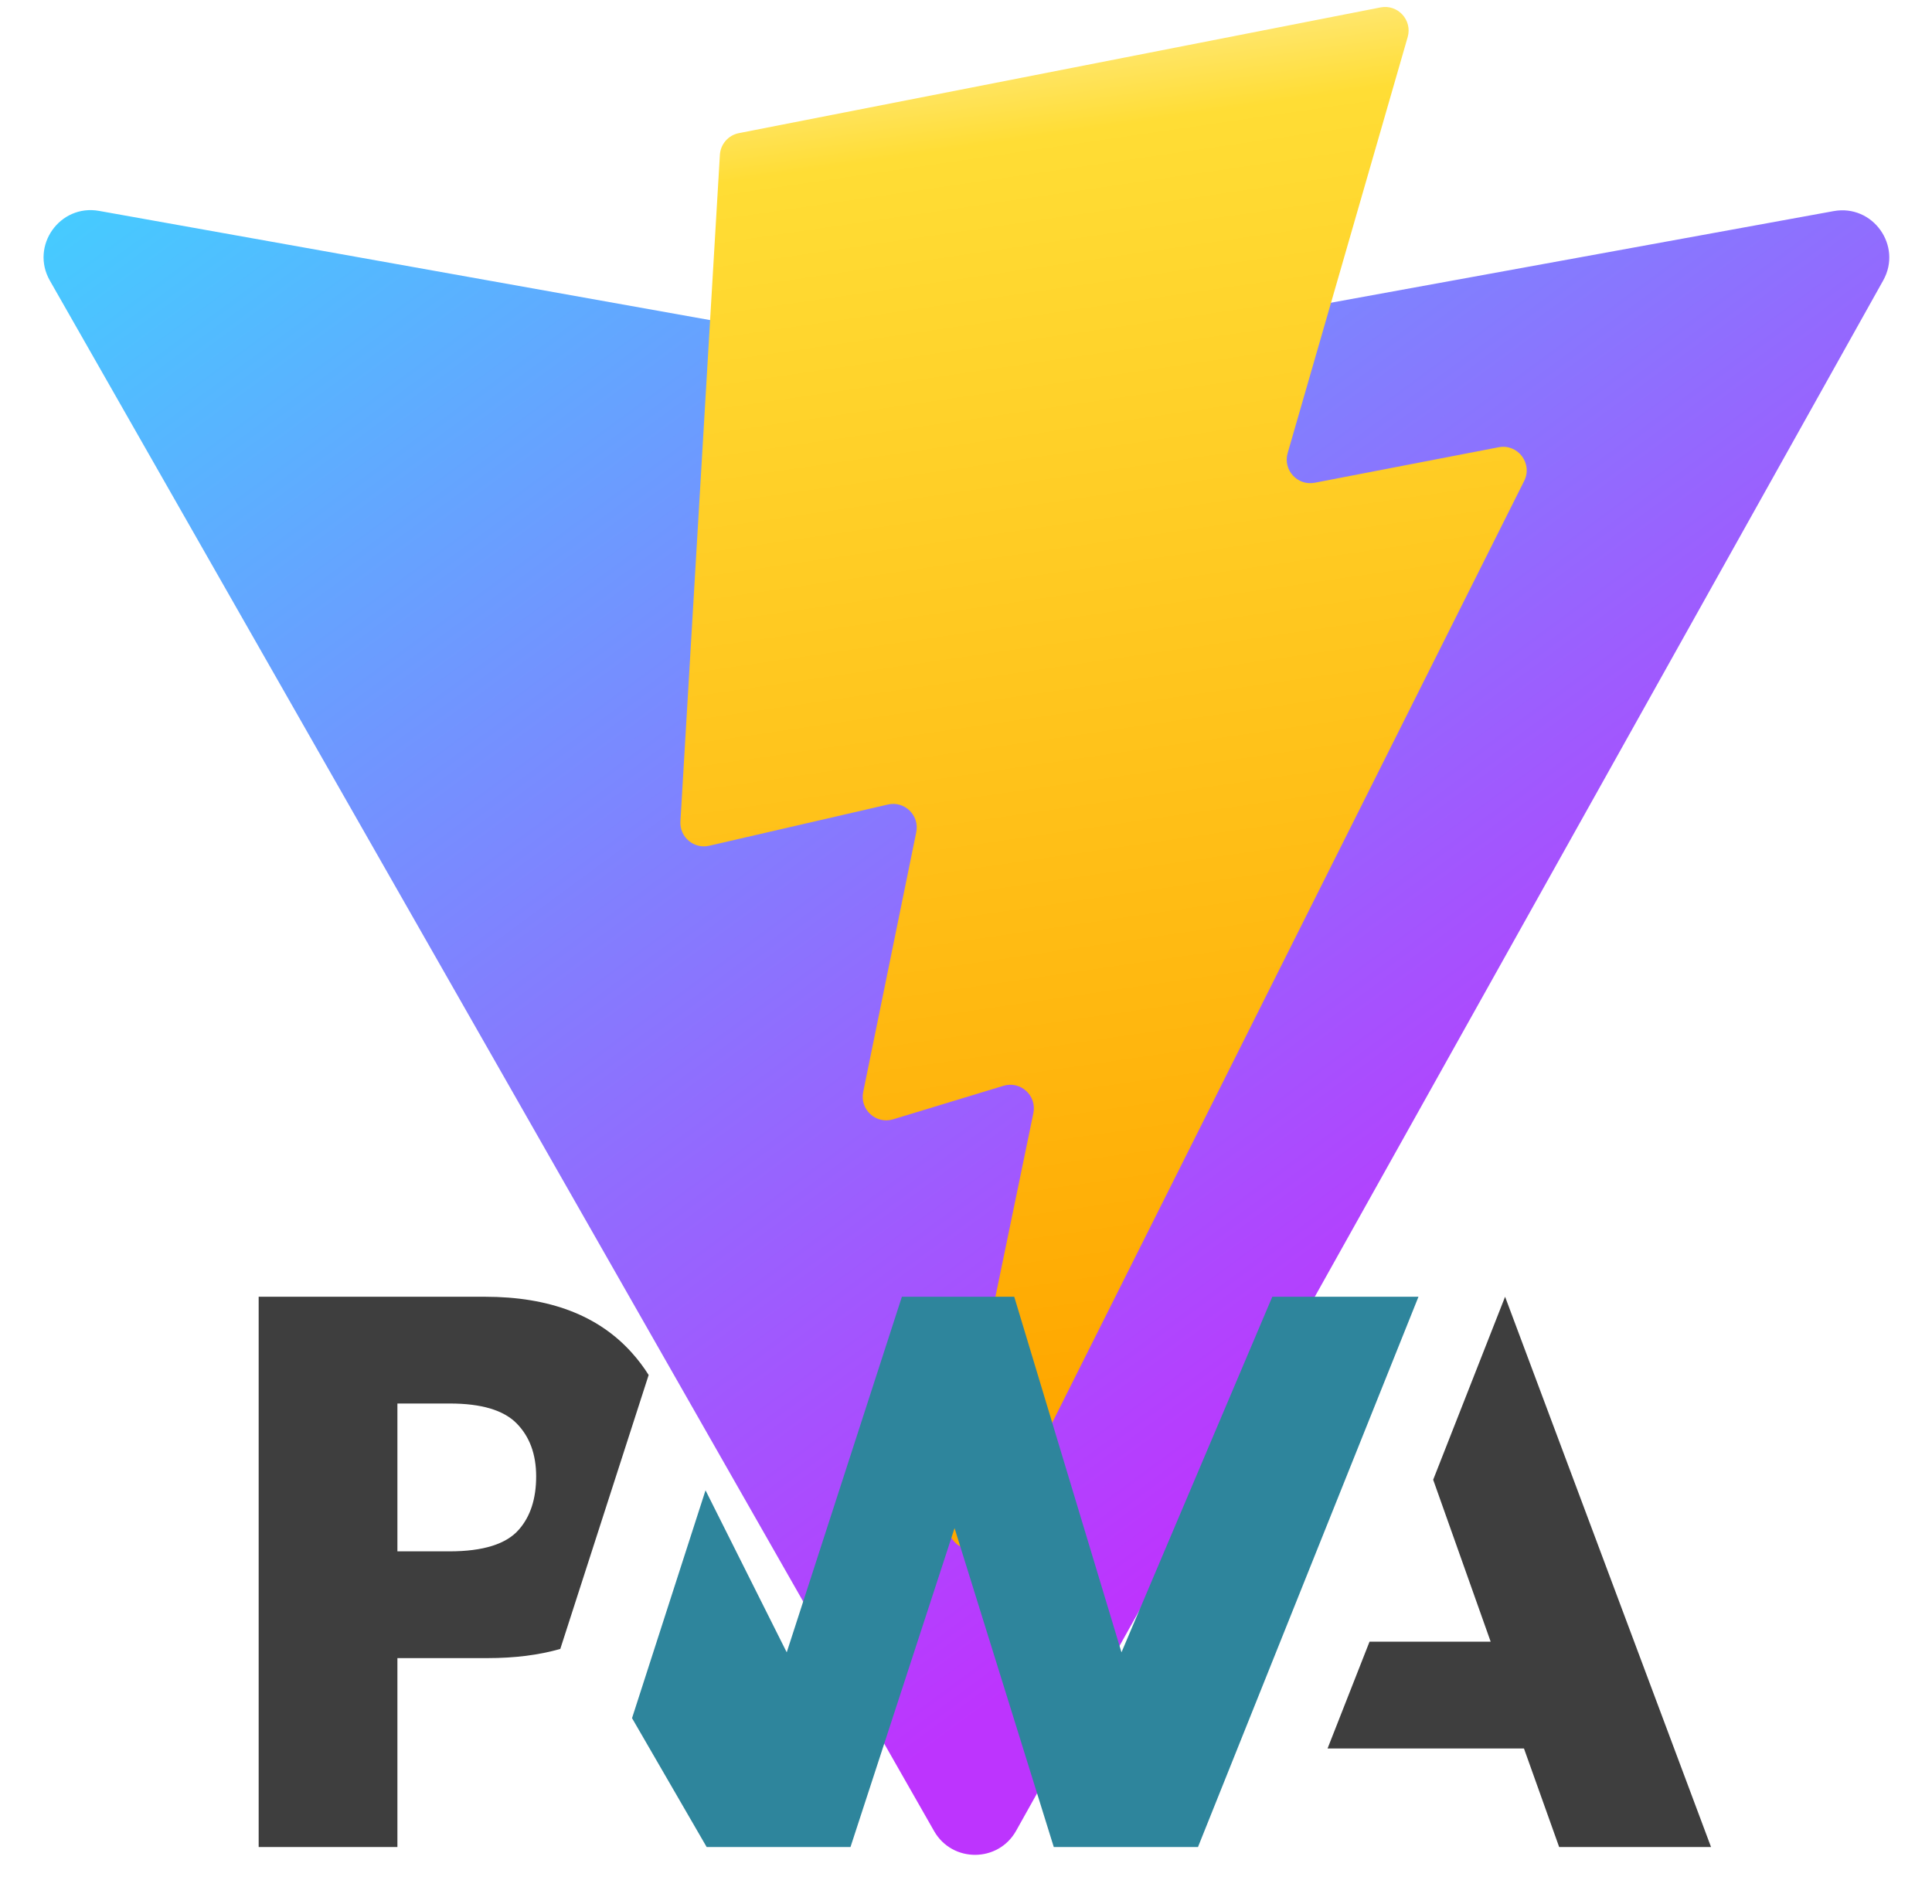
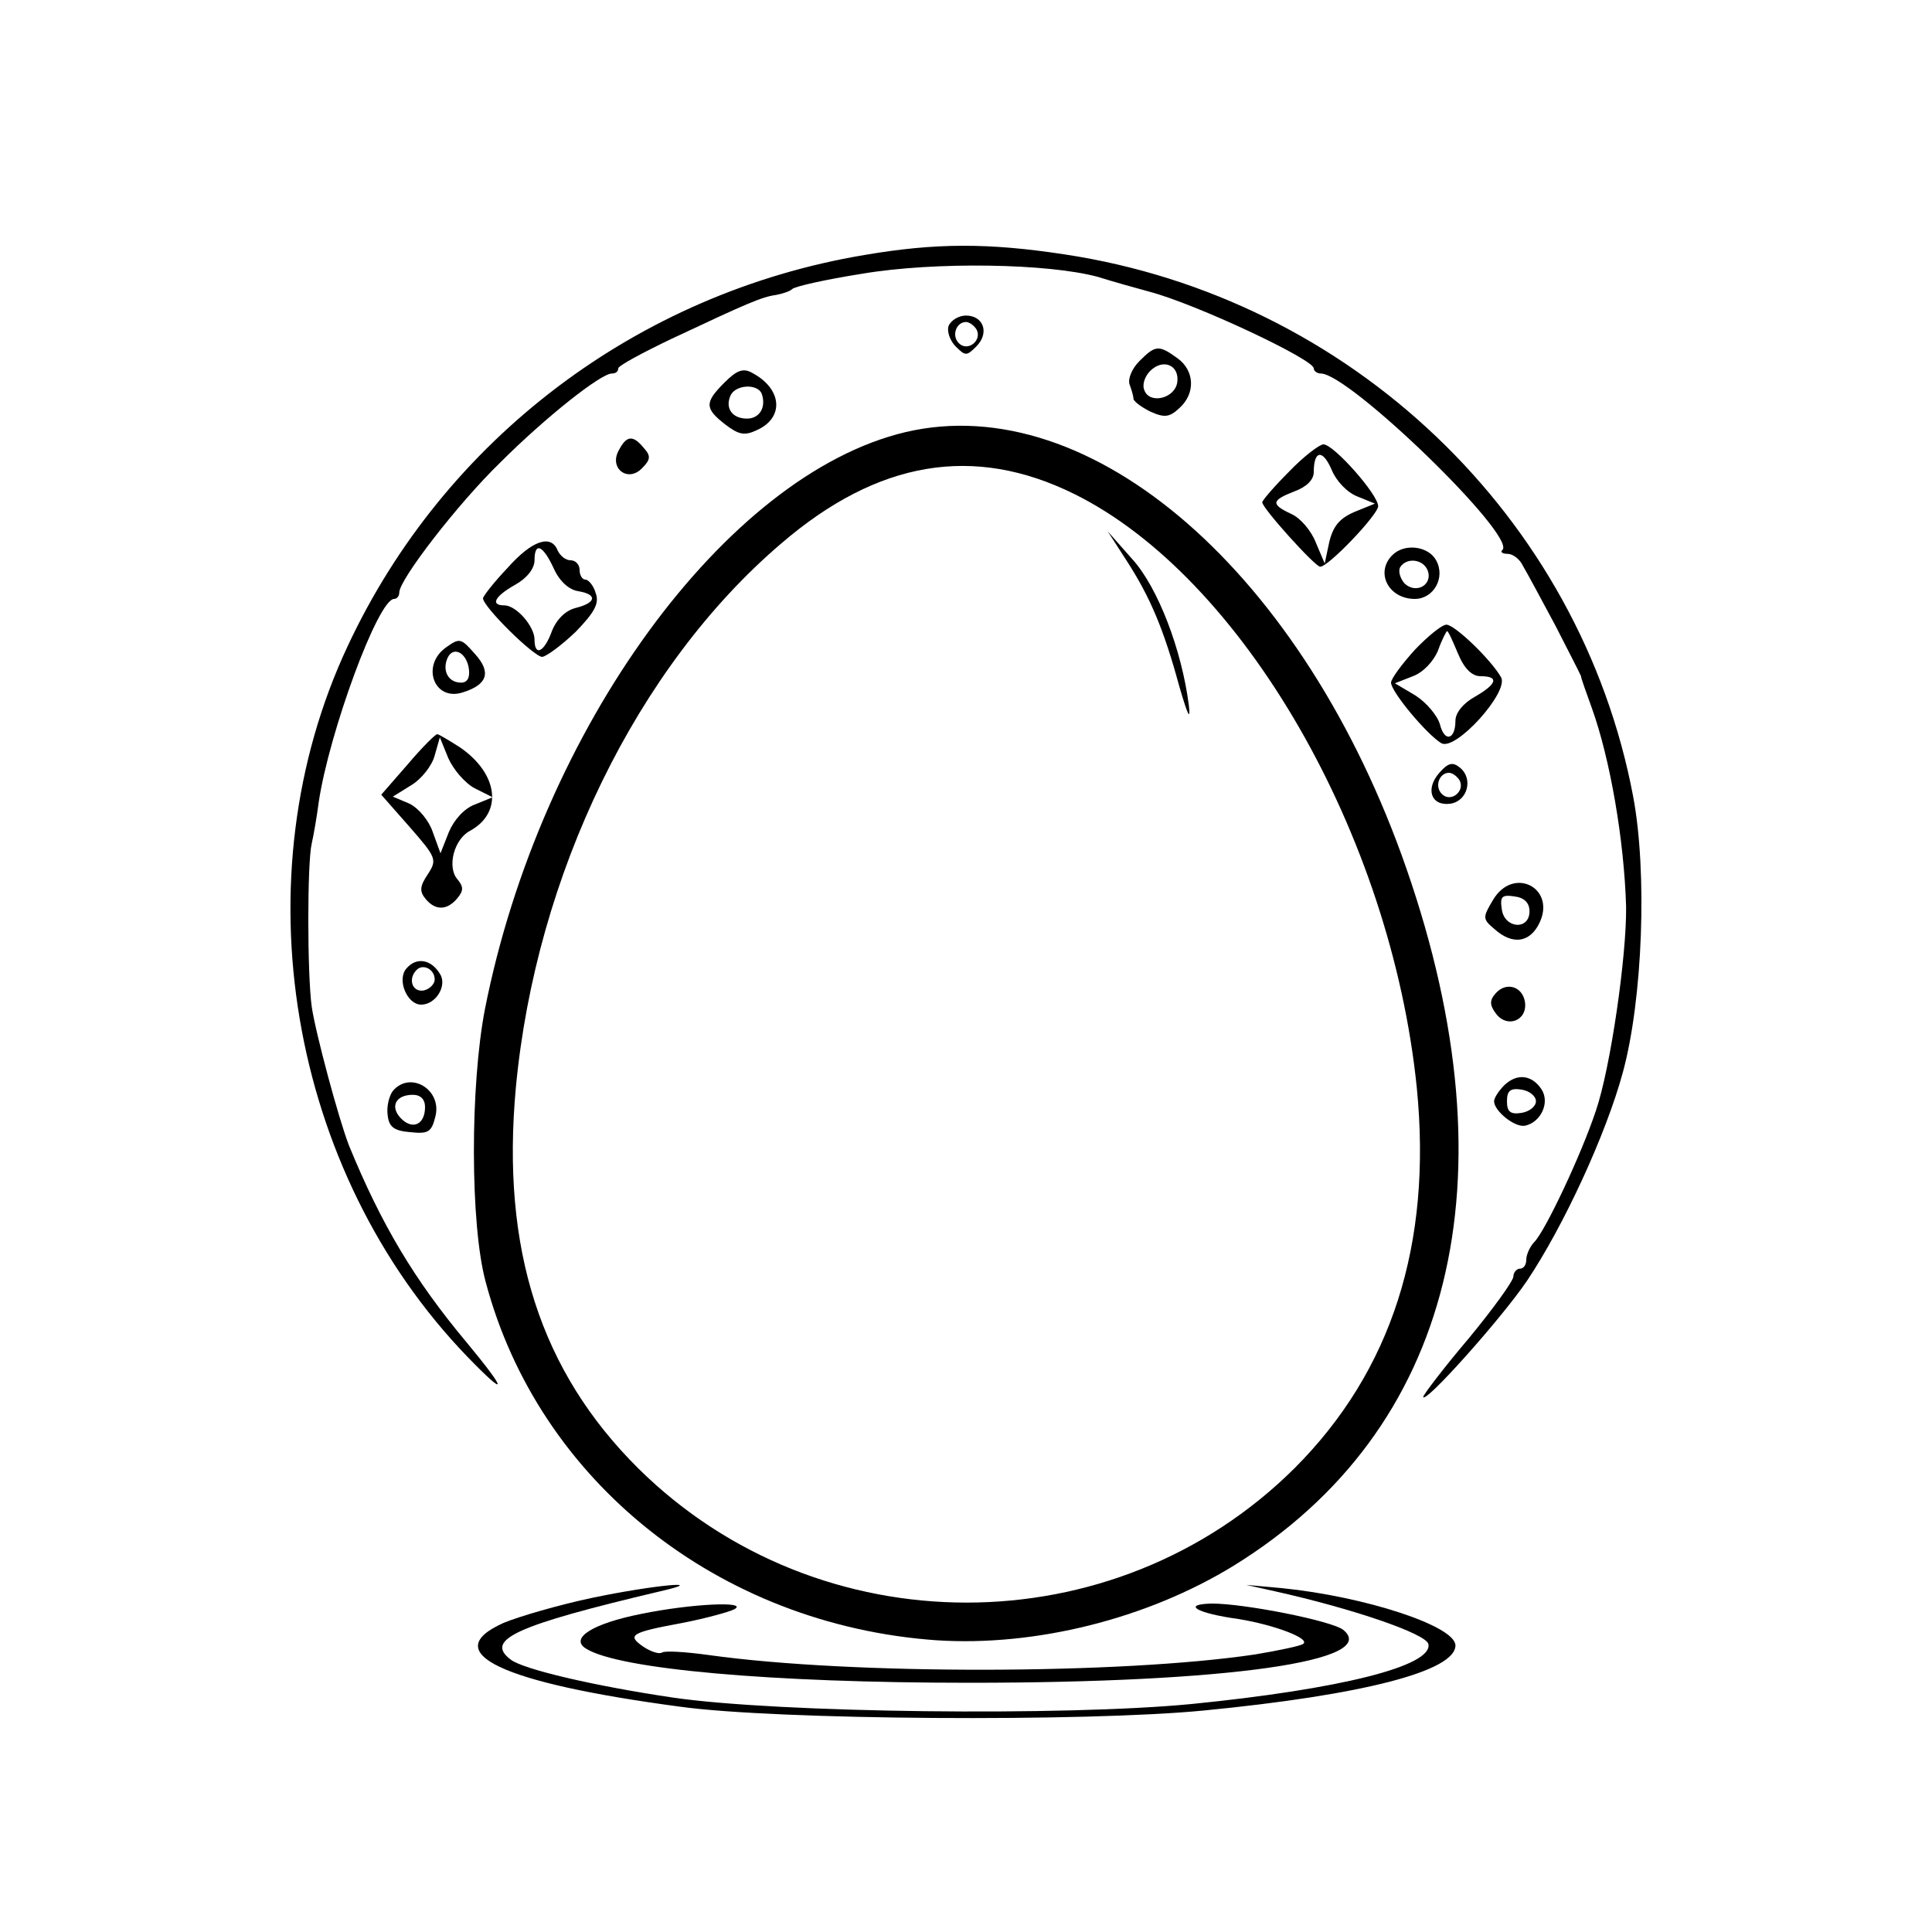
- <svg xmlns="http://www.w3.org/2000/svg" width="410" height="404" viewBox="0 0 410 404" fill="none" version="1.1" id="svg20">
-   <path d="M399.641 59.525L215.643 388.545C211.844 395.338 202.084 395.378 198.228 388.618L10.582 59.556C6.381 52.19 12.68 43.267 21.028 44.759L205.223 77.682C206.398 77.892 207.601 77.89 208.776 77.676L389.119 44.806C397.439 43.289 403.768 52.143 399.641 59.525Z" fill="url(#paint0_linear)" id="path2" />
-   <defs id="defs18">
-     <linearGradient id="paint0_linear" x1="6" y1="33" x2="235" y2="344" gradientUnits="userSpaceOnUse">
-       <stop stop-color="#41D1FF" id="stop6" />
-       <stop offset="1" stop-color="#BD34FE" id="stop8" />
-     </linearGradient>
-     <linearGradient id="paint1_linear" x1="194.651" y1="8.818" x2="236.076" y2="292.989" gradientUnits="userSpaceOnUse">
-       <stop stop-color="#FFEA83" id="stop11" />
-       <stop offset="0.083" stop-color="#FFDD35" id="stop13" />
-       <stop offset="1" stop-color="#FFA800" id="stop15" />
-     </linearGradient>
-   </defs>
-   <path d="M292.965 1.574L156.801 28.255C154.563 28.694 152.906 30.59 152.771 32.866L144.395 174.33C144.198 177.662 147.258 180.248 150.51 179.498L188.42 170.749C191.967 169.931 195.172 173.055 194.443 176.622L183.18 231.775C182.422 235.487 185.907 238.661 189.532 237.56L212.947 230.446C216.577 229.344 220.065 232.527 219.297 236.242L201.398 322.875C200.278 328.294 207.486 331.249 210.492 326.603L212.5 323.5L323.454 102.072C325.312 98.365 322.108 94.137 318.036 94.923L279.014 102.454C275.347 103.161 272.227 99.746 273.262 96.158L298.731 7.867C299.767 4.273 296.636 0.855 292.965 1.574Z" fill="url(#paint1_linear)" id="path4" />
-   <g id="layer1">
-     <g id="g8" transform="matrix(0.1578966,0,0,0.1589033,54.89293,275.2164)">
-       <path fill="#3d3d3d" fill-opacity="1" stroke-width="0.2" stroke-linejoin="round" d="m 1436.62,603.304 56.39,-142.599 h 162.82 L 1578.56,244.39 1675.2,5.28336e-4 1952,734.933 h -204.13 l -47.3,-131.629 z" id="path2-1" style="fill:#3e3e3e;fill-opacity:1" />
-       <path fill="#5a0fc8" fill-opacity="1" stroke-width="0.2" stroke-linejoin="round" d="M 1262.47,734.935 1558.79,0.002 1362.34,0.003 1159.64,474.933 1015.5,0.004 H 864.499 L 709.731,474.933 600.585,258.517 501.812,562.819 602.096,734.935 h 193.331 l 139.857,-425.91 133.346,425.91 z" id="path4-4" style="fill:#2e859c;fill-opacity:1" />
-       <path fill="#3d3d3d" fill-opacity="1" stroke-width="0.2" stroke-linejoin="round" d="m 186.476,482.643 h 121.003 c 36.654,0 69.293,-4.091 97.917,-12.273 l 31.293,-96.408 87.459,-269.446 C 517.484,93.954 509.876,83.967 501.324,74.557 456.419,24.852 390.719,4.06265e-4 304.222,4.06265e-4 H -3.8147e-6 V 734.933 H 186.476 Z M 346.642,169.079 c 17.54,17.653 26.309,41.276 26.309,70.871 0,29.822 -7.713,53.474 -23.138,70.956 -16.91,19.425 -48.047,29.137 -93.409,29.137 H 186.476 V 142.598 h 70.442 c 42.277,0 72.185,8.827 89.724,26.481 z" id="path6" style="fill:#3e3e3e;fill-opacity:1" />
-     </g>
+ <svg xmlns="http://www.w3.org/2000/svg" version="1.0" width="300pt" height="300pt" viewBox="0 0 300 300" preserveAspectRatio="xMidYMid meet">
+   <g transform="translate(0,300) scale(0.1,-0.1)" fill="#000000" stroke="none">
+     <path d="M1342 2604 c-352 -59 -652 -286 -802 -607 -169 -360 -92 -816 186 -1104 63 -65 62 -54 -1 22 -82 98 -133 184 -183 306 -16 41 -52 175 -58 216 -7 52 -7 223 0 253 3 13 8 42 11 65 16 107 92 315 117 315 4 0 8 4 8 10 0 20 91 138 157 202 70 70 156 138 173 138 6 0 10 3 10 8 0 4 37 24 83 46 117 55 140 65 162 68 11 2 22 6 25 9 3 4 52 15 109 24 113 19 289 16 366 -5 22 -7 58 -17 80 -23 72 -19 255 -105 255 -119 0 -4 5 -8 11 -8 44 0 304 -252 282 -274 -4 -3 0 -6 8 -6 8 0 19 -8 24 -19 6 -10 28 -51 50 -92 21 -41 39 -76 40 -79 0 -3 8 -25 17 -50 28 -78 50 -204 53 -308 1 -75 -24 -250 -47 -317 -23 -69 -78 -185 -95 -203 -7 -7 -13 -20 -13 -28 0 -8 -4 -14 -10 -14 -5 0 -10 -6 -10 -12 0 -7 -32 -51 -70 -97 -39 -46 -70 -87 -70 -90 1 -13 121 121 161 180 57 85 123 228 149 324 31 114 38 311 16 428 -82 435 -439 775 -883 842 -118 18 -200 18 -311 -1z" />
+     <path d="M1473 2494 c-3 -8 2 -23 11 -32 15 -15 17 -15 32 0 21 21 11 48 -16 48 -11 0 -23 -7 -27 -16z m43 -5 c10 -17 -13 -36 -27 -22 -12 12 -4 33 11 33 5 0 12 -5 16 -11z" />
+     <path d="M1769 2439 c-11 -11 -18 -27 -15 -36 3 -8 6 -18 6 -22 0 -4 12 -13 26 -20 22 -10 30 -9 45 5 26 23 24 59 -3 78 -29 21 -34 20 -59 -5z m59 -33 c-4 -25 -43 -34 -51 -12 -4 9 1 22 9 30 20 20 46 9 42 -18z" />
+     <path d="M1125 2406 c-31 -31 -31 -40 1 -65 21 -16 30 -18 49 -9 43 19 40 64 -7 89 -14 8 -24 4 -43 -15z m58 -18 c7 -21 -4 -38 -23 -38 -23 0 -34 16 -26 35 7 18 43 20 49 3z" />
+     <path d="M1406 2329 c-279 -66 -567 -461 -653 -896 -23 -119 -23 -334 1 -423 82 -310 362 -533 700 -557 153 -10 327 33 462 116 340 210 436 598 268 1082 -159 458 -489 746 -778 678z m262 -96 c261 -129 492 -529 532 -922 24 -243 -39 -440 -190 -591 -280 -278 -738 -278 -1019 0 -152 151 -213 341 -190 591 31 331 188 654 412 845 150 129 299 154 455 77z" />
+     <path d="M1749 2130 c37 -57 58 -107 82 -195 13 -45 18 -56 15 -30 -11 86 -48 183 -88 227 l-38 43 29 -45z" />
+     <path d="M961 2301 c-16 -28 14 -51 36 -28 13 13 14 19 3 31 -17 21 -27 20 -39 -3z" />
+     <path d="M2002 2268 c-23 -23 -42 -45 -42 -48 0 -9 82 -100 90 -100 13 0 90 81 90 94 0 18 -69 96 -85 96 -6 0 -31 -19 -53 -42z m106 -39 l27 -11 -32 -13 c-23 -10 -33 -22 -39 -47 l-7 -33 -14 33 c-7 18 -24 38 -38 44 -32 15 -31 21 5 35 19 7 30 18 30 30 0 34 14 36 28 3 7 -17 24 -35 40 -41z" />
+     <path d="M788 2118 c-21 -22 -38 -44 -38 -47 0 -13 79 -91 92 -91 7 1 30 18 52 39 29 30 37 44 31 60 -3 11 -11 21 -16 21 -5 0 -9 7 -9 15 0 8 -6 15 -14 15 -8 0 -16 7 -20 15 -10 26 -40 16 -78 -27z m72 -1 c9 -20 24 -33 38 -35 30 -5 28 -18 -4 -26 -16 -4 -30 -18 -37 -36 -12 -33 -27 -40 -27 -13 0 20 -28 53 -47 53 -22 0 -15 14 17 32 18 10 30 25 30 38 0 29 13 24 30 -13z" />
+     <path d="M2162 2138 c-27 -27 -6 -68 35 -68 29 0 48 33 33 60 -12 22 -49 27 -68 8z m55 -24 c8 -22 -18 -37 -36 -20 -7 8 -10 19 -7 25 10 16 36 13 43 -5z" />
+     <path d="M2197 1991 c-20 -22 -37 -45 -37 -51 0 -14 55 -80 78 -94 22 -13 105 79 93 102 -15 27 -72 82 -85 82 -7 0 -29 -18 -49 -39z m67 -6 c10 -24 22 -35 35 -35 29 0 26 -12 -9 -32 -18 -10 -30 -25 -30 -37 0 -30 -17 -34 -24 -6 -4 14 -21 34 -38 45 l-32 19 28 11 c16 6 32 23 39 40 6 17 13 30 14 30 2 0 9 -16 17 -35z" />
+     <path d="M693 1995 c-40 -28 -19 -85 26 -70 38 12 44 31 19 59 -22 25 -24 26 -45 11z m35 -33 c2 -14 -2 -22 -12 -22 -19 0 -29 17 -22 36 8 22 30 12 34 -14z" />
+     <path d="M633 1813 l-41 -47 44 -50 c42 -48 43 -51 28 -74 -12 -18 -13 -26 -3 -38 15 -18 33 -18 49 1 10 12 10 18 0 30 -16 19 -5 62 20 75 51 28 44 88 -15 129 -17 11 -34 21 -36 21 -3 0 -24 -21 -46 -47z m104 -37 l28 -14 -27 -11 c-17 -6 -33 -24 -41 -43 l-13 -33 -12 33 c-6 18 -22 37 -36 44 l-26 11 29 18 c15 9 32 30 36 46 l8 28 13 -32 c8 -18 26 -39 41 -47z" />
+     <path d="M2235 1800 c-22 -25 -13 -52 17 -48 27 4 36 39 15 56 -11 9 -18 8 -32 -8z m31 -11 c10 -17 -13 -36 -27 -22 -12 12 -4 33 11 33 5 0 12 -5 16 -11z" />
+     <path d="M2318 1602 c-16 -27 -16 -29 3 -45 27 -24 53 -21 68 7 30 56 -39 93 -71 38z m57 -17 c0 -30 -39 -27 -43 3 -3 20 0 23 20 20 15 -2 23 -10 23 -23z" />
+     <path d="M631 1496 c-15 -17 1 -56 23 -56 23 0 41 30 29 48 -14 23 -37 26 -52 8z m44 -17 c0 -7 -8 -15 -17 -17 -18 -3 -25 18 -11 32 10 10 28 1 28 -15z" />
+     <path d="M2322 1457 c-9 -10 -9 -18 1 -31 17 -23 49 -11 45 18 -4 25 -30 32 -46 13z" />
+     <path d="M2336 1315 c-9 -9 -16 -20 -16 -25 0 -15 32 -41 48 -38 24 5 39 35 26 56 -15 23 -38 26 -58 7z m49 -25 c0 -8 -10 -16 -22 -18 -18 -3 -23 2 -23 18 0 16 5 21 23 18 12 -2 22 -10 22 -18z" />
+     <path d="M610 1306 c-6 -8 -10 -25 -8 -38 2 -18 10 -24 35 -26 28 -3 33 0 39 24 11 42 -39 72 -66 40z m50 -25 c0 -27 -19 -36 -37 -18 -18 18 -9 37 18 37 12 0 19 -7 19 -19z" />
+     <path d="M920 519 c-52 -11 -114 -29 -138 -39 -103 -46 -4 -93 273 -130 150 -21 632 -24 815 -6 246 24 390 61 390 101 0 30 -140 76 -270 89 l-55 5 45 -10 c121 -27 235 -66 238 -82 7 -34 -137 -70 -368 -93 -196 -19 -641 -14 -805 10 -122 18 -233 44 -252 59 -41 31 8 53 232 106 79 18 -9 10 -105 -10z" />
+     <path d="M996 494 c-76 -15 -112 -38 -86 -54 51 -32 288 -53 595 -53 401 0 639 34 581 82 -17 14 -153 41 -204 41 -48 -1 -24 -15 41 -24 56 -9 114 -31 100 -39 -5 -3 -38 -10 -74 -16 -208 -31 -626 -32 -848 -1 -36 5 -68 7 -73 4 -4 -3 -17 1 -29 9 -26 18 -20 22 61 37 36 7 72 17 80 21 24 13 -66 9 -144 -7z" />
  </g>
</svg>
